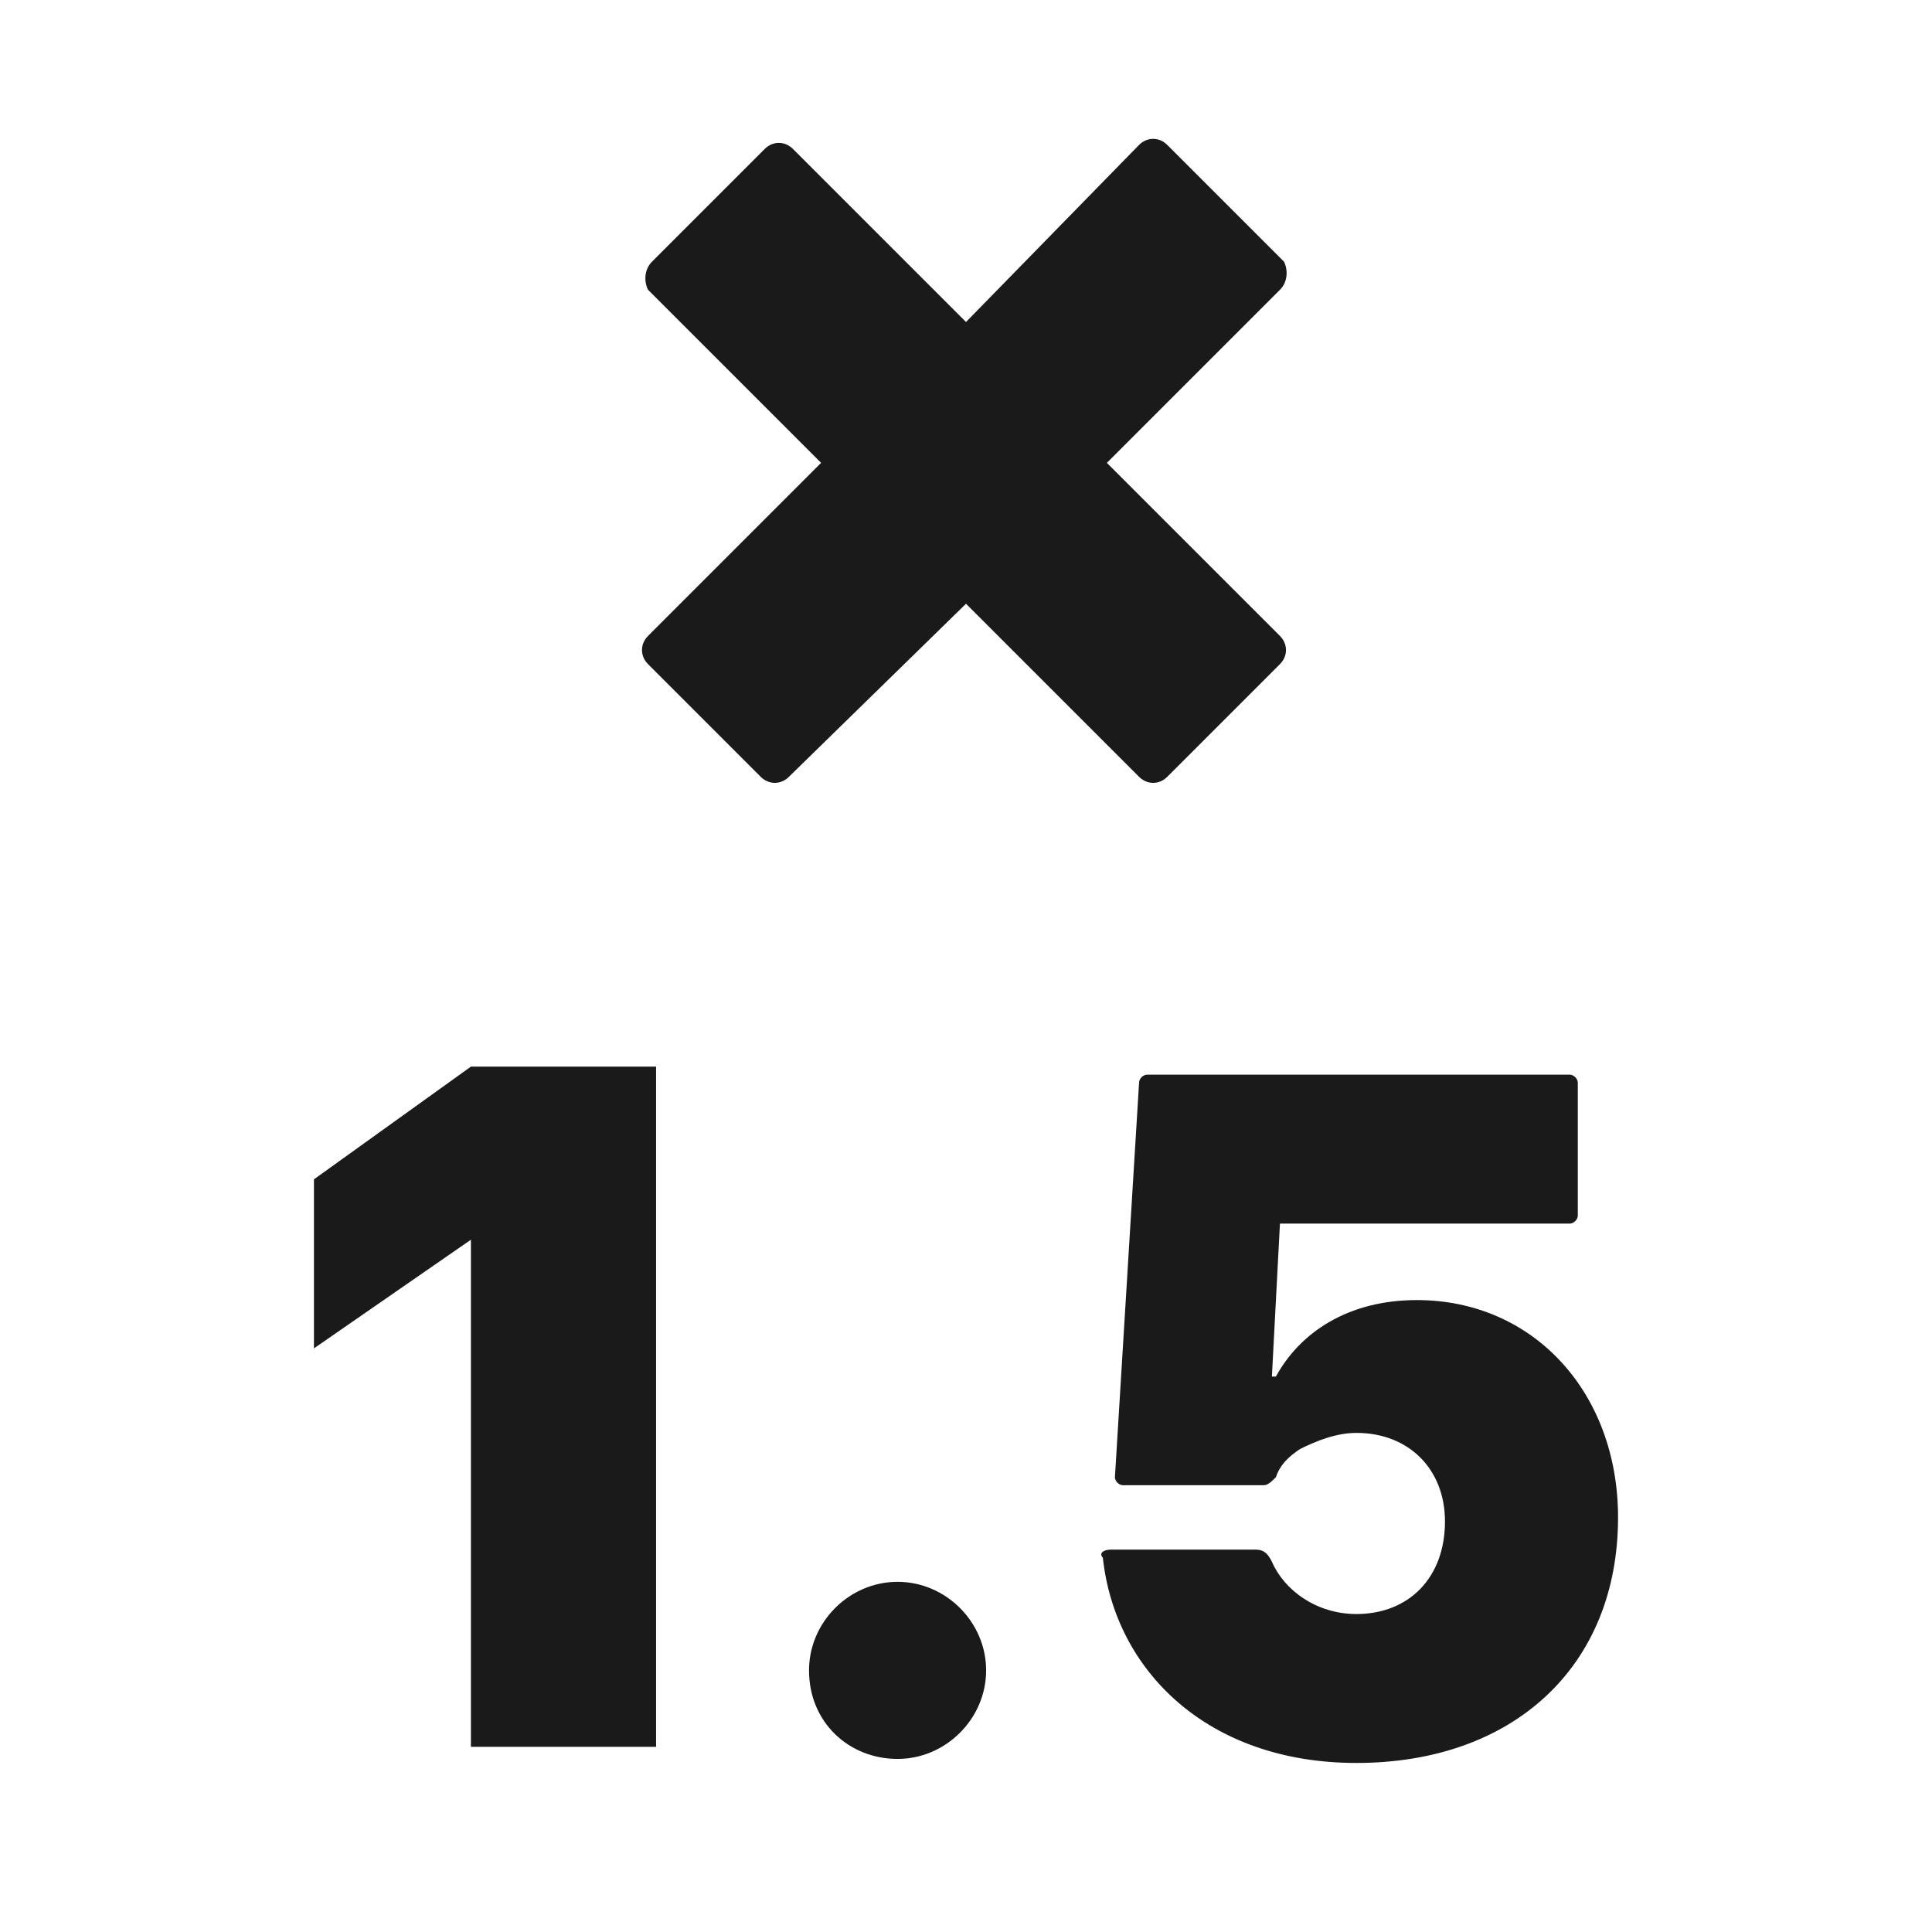
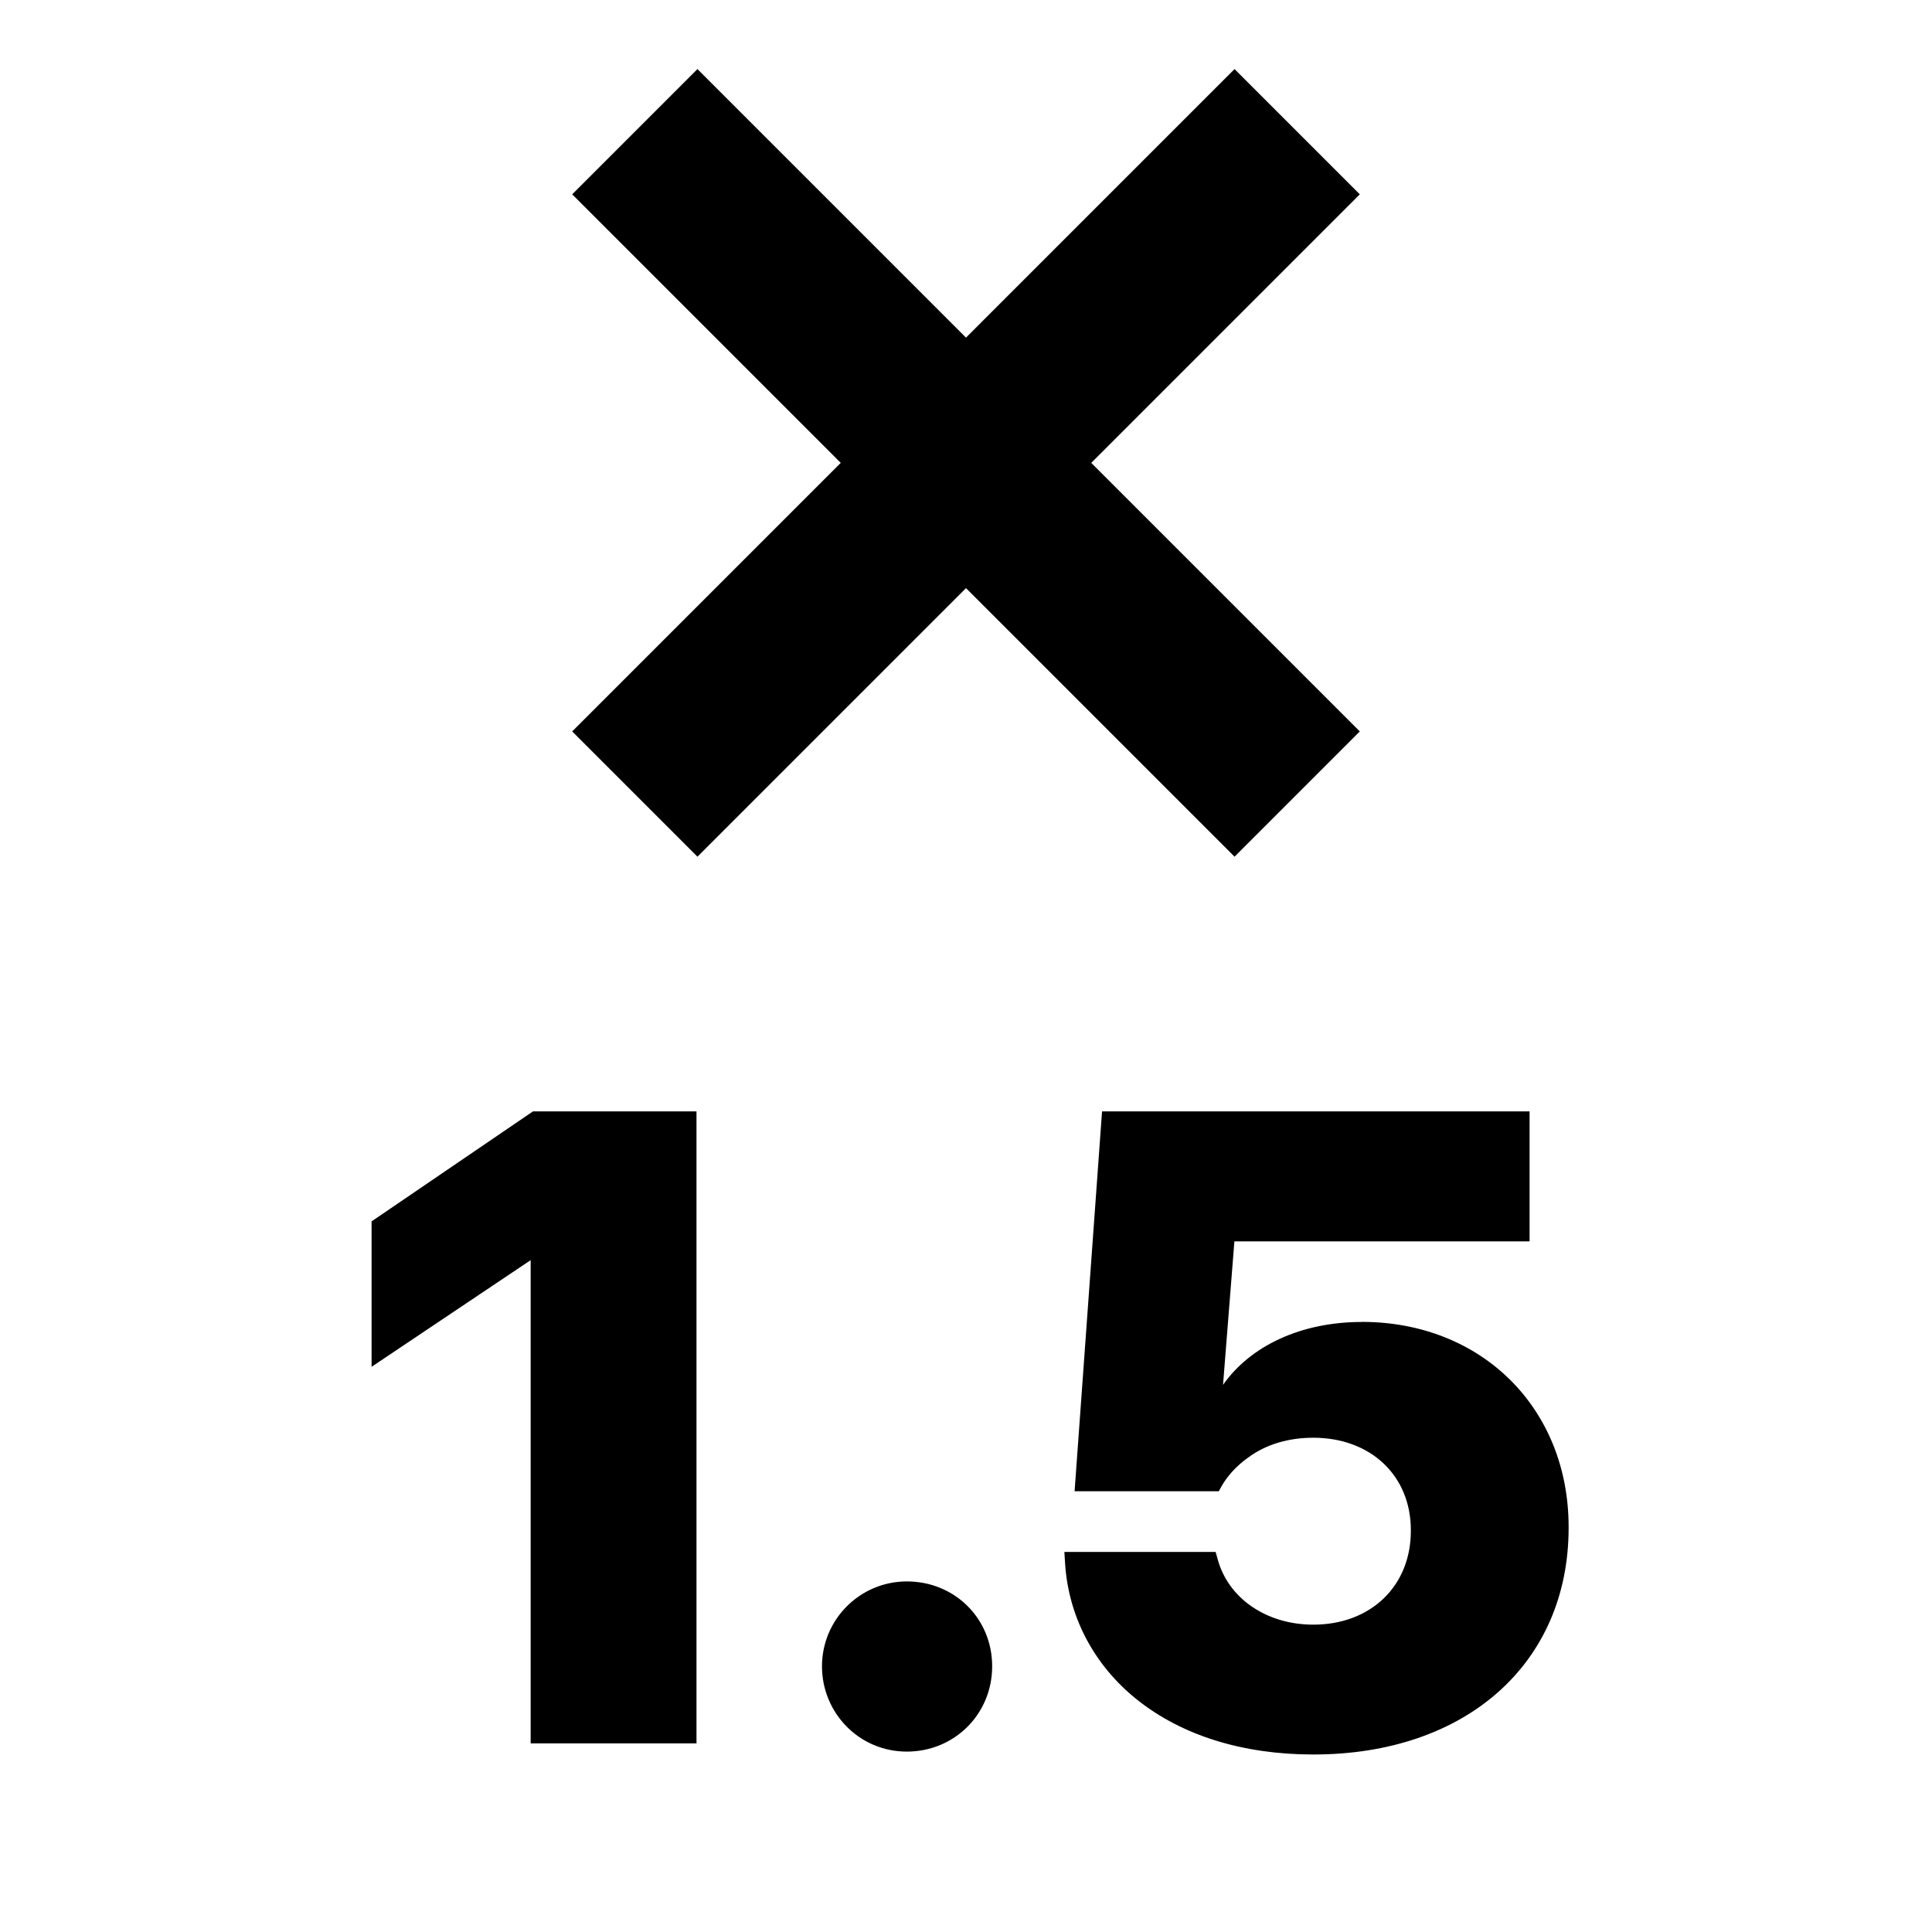
- <svg xmlns="http://www.w3.org/2000/svg" width="24" height="24" fill="none">
-   <path d="M13.75 5.75 15.9 3.6c.1-.1.1-.25.05-.35L14.5 1.8c-.1-.1-.25-.1-.35 0L12 4 9.85 1.85c-.1-.1-.25-.1-.35 0l-1.4 1.4c-.1.1-.1.25-.05.35l2.15 2.15L8.05 7.9c-.1.1-.1.25 0 .35l1.4 1.4c.1.1.25.1.35 0L12 7.5l2.15 2.15c.1.1.25.1.35 0l1.4-1.4c.1-.1.1-.25 0-.35l-2.15-2.15Zm-7.9 9.65L3.9 16.75v-2.1l1.95-1.4h2.3v8.45h-2.3v-6.3Zm7.95 3.85h1.8c.1 0 .15.05.2.15.15.35.55.65 1.05.65.65 0 1.1-.45 1.1-1.15 0-.65-.45-1.1-1.1-1.1-.25 0-.5.1-.7.2-.15.1-.25.2-.3.35-.05.05-.1.1-.15.1h-1.75c-.05 0-.1-.05-.1-.1l.3-4.9c0-.05.05-.1.1-.1h5.25c.05 0 .1.05.1.1v1.65c0 .05-.05.1-.1.1h-3.6l-.1 1.9h.05c.3-.55.9-.95 1.75-.95 1.45 0 2.5 1.15 2.5 2.7 0 1.85-1.3 3.05-3.25 3.05-1.85 0-3-1.15-3.15-2.55-.05-.05 0-.1.1-.1Zm-3.75 1.5c0-.6.5-1.1 1.1-1.1.6 0 1.1.5 1.1 1.1 0 .6-.5 1.1-1.1 1.1-.6 0-1.1-.45-1.1-1.1Z" fill="#1A1A1A" />
+ <svg xmlns="http://www.w3.org/2000/svg" width="24" height="24" viewBox="0 0 24 24" fill="none">
+   <path d="m12 7.306-3.336 3.336-1.556-1.556L10.444 5.75l-3.336-3.336L8.664.858 12 4.194 15.336.858 16.892 2.414l-3.336 3.336 3.336 3.336-1.556 1.556L12 7.306Zm-7.384 7.867v1.806l1.976-1.325v6.003h2.06v-7.851h-2.031l-2.006 1.367ZM16.916 16.422c-.745 0-1.378.29-1.723.781l.141-1.782h3.667v-1.615H13.69l-.341 4.719h1.792l.014-.027c.078-.151.201-.287.356-.396.217-.159.494-.242.803-.242.714 0 1.212.472 1.212 1.147v.011c0 .685-.498 1.164-1.212 1.164-.587 0-1.066-.333-1.192-.829l-.021-.074H13.222l.009.144c.043.664.361 1.265.893 1.69.559.447 1.317.682 2.191.682 1.897 0 3.171-1.131 3.171-2.816v-.011c0-1.476-1.081-2.547-2.569-2.547h-.001Zm-5.651 3.223c-.582 0-1.054.473-1.054 1.054s.463 1.06 1.054 1.06c.592 0 1.06-.466 1.06-1.06s-.466-1.054-1.06-1.054Z" fill="#000" />
</svg>
